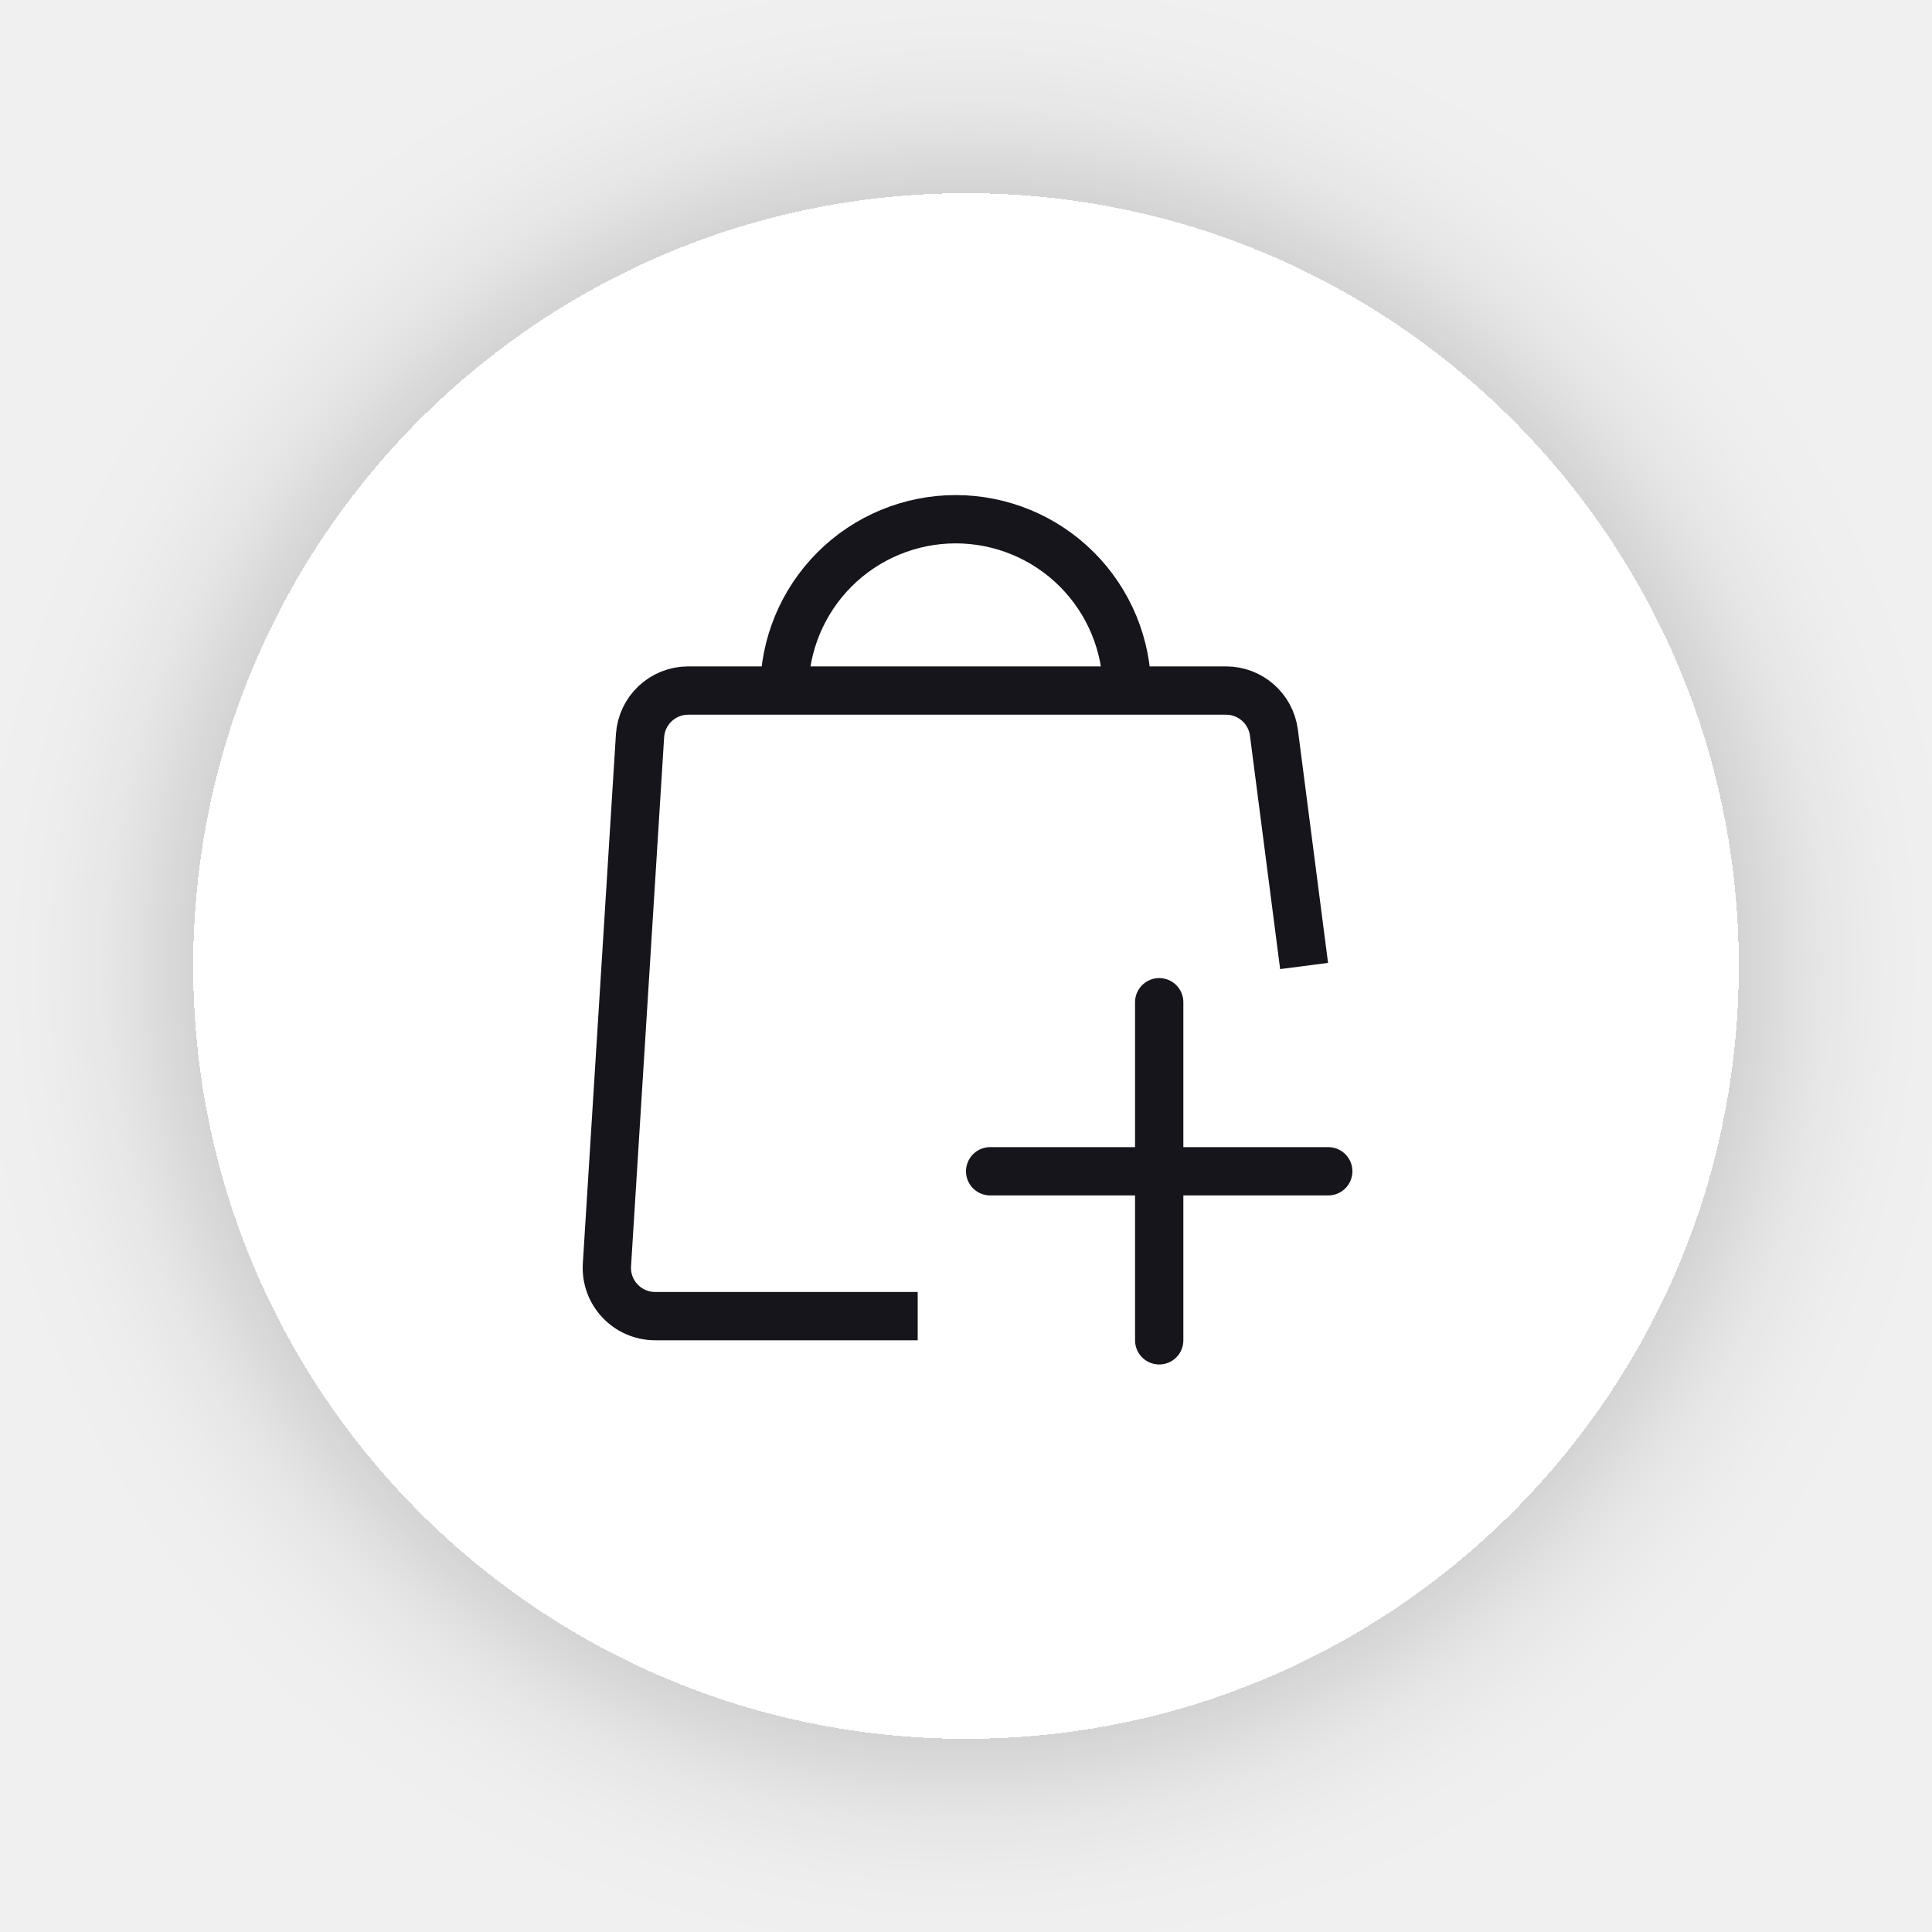
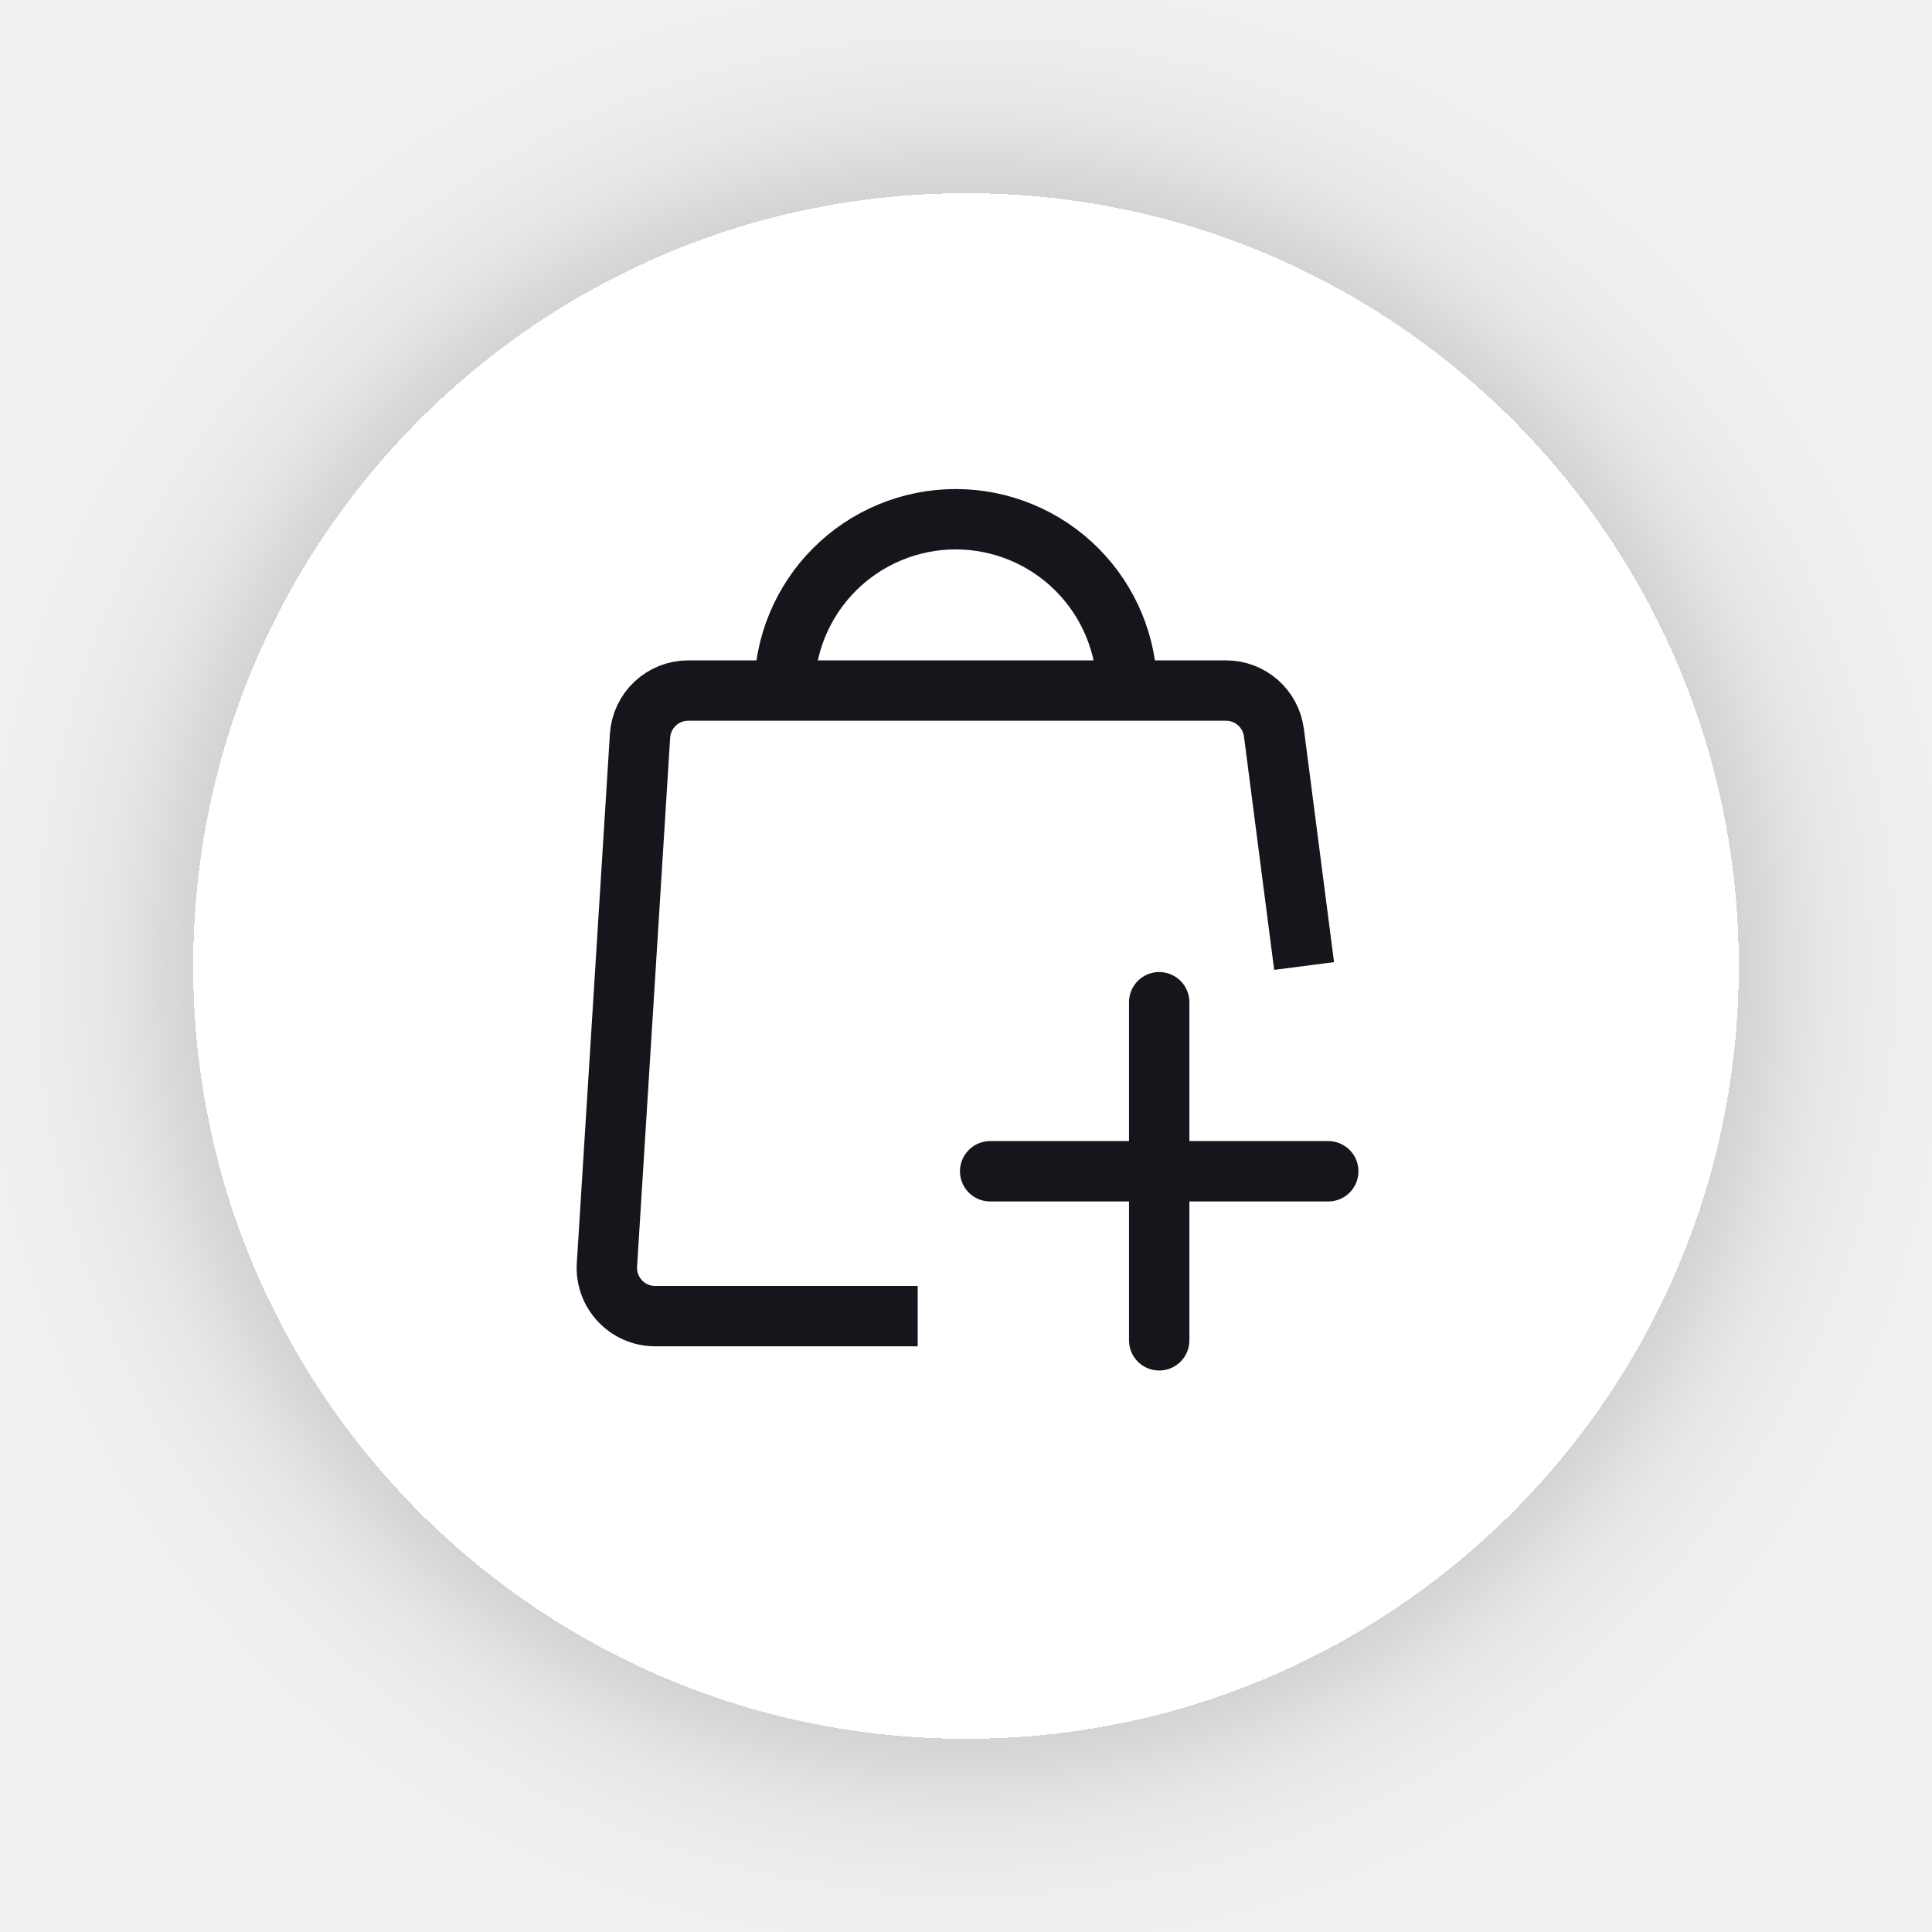
<svg xmlns="http://www.w3.org/2000/svg" width="40" height="40" viewBox="0 0 40 40" fill="none">
  <g filter="url(#filter0_d_40002183_11775)">
    <rect x="4" y="4" width="32" height="32" rx="16" fill="white" shape-rendering="crispEdges" />
-     <path d="M27 20L26.375 15.168C26.31 14.67 25.886 14.297 25.383 14.297H14.249C13.721 14.297 13.284 14.707 13.251 15.235L12.566 26.187C12.53 26.763 12.988 27.249 13.565 27.249H19" stroke="#17151C" />
-     <path d="M16.239 14.298C16.239 13.357 16.613 12.454 17.278 11.789C17.943 11.124 18.846 10.75 19.786 10.75C20.727 10.75 21.63 11.124 22.295 11.789C22.96 12.454 23.334 13.357 23.334 14.298" stroke="#17151C" />
-     <path d="M24 20.75V27.75" stroke="#17151C" stroke-linecap="round" />
-     <path d="M27.5 24.25L20.5 24.25" stroke="#17151C" stroke-linecap="round" />
+     <path d="M27 20L26.375 15.168C26.31 14.67 25.886 14.297 25.383 14.297H14.249C13.721 14.297 13.284 14.707 13.251 15.235L12.566 26.187C12.53 26.763 12.988 27.249 13.565 27.249H19" stroke="#17151C" stroke-width="1.25" />
+     <path d="M16.239 14.298C16.239 13.357 16.613 12.454 17.278 11.789C17.943 11.124 18.846 10.75 19.786 10.75C20.727 10.75 21.63 11.124 22.295 11.789C22.96 12.454 23.334 13.357 23.334 14.298" stroke="#17151C" stroke-width="1.25" />
+     <path d="M24 20.75V27.75" stroke="#17151C" stroke-width="1.25" stroke-linecap="round" />
+     <path d="M27.5 24.25L20.5 24.25" stroke="#17151C" stroke-width="1.25" stroke-linecap="round" />
  </g>
  <defs>
    <filter id="filter0_d_40002183_11775" x="0" y="0" width="40" height="40" filterUnits="userSpaceOnUse" color-interpolation-filters="sRGB">
      <feFlood flood-opacity="0" result="BackgroundImageFix" />
      <feColorMatrix in="SourceAlpha" type="matrix" values="0 0 0 0 0 0 0 0 0 0 0 0 0 0 0 0 0 0 127 0" result="hardAlpha" />
      <feOffset />
      <feGaussianBlur stdDeviation="2" />
      <feComposite in2="hardAlpha" operator="out" />
      <feColorMatrix type="matrix" values="0 0 0 0 0 0 0 0 0 0 0 0 0 0 0 0 0 0 0.25 0" />
      <feBlend mode="normal" in2="BackgroundImageFix" result="effect1_dropShadow_40002183_11775" />
      <feBlend mode="normal" in="SourceGraphic" in2="effect1_dropShadow_40002183_11775" result="shape" />
    </filter>
  </defs>
</svg>
